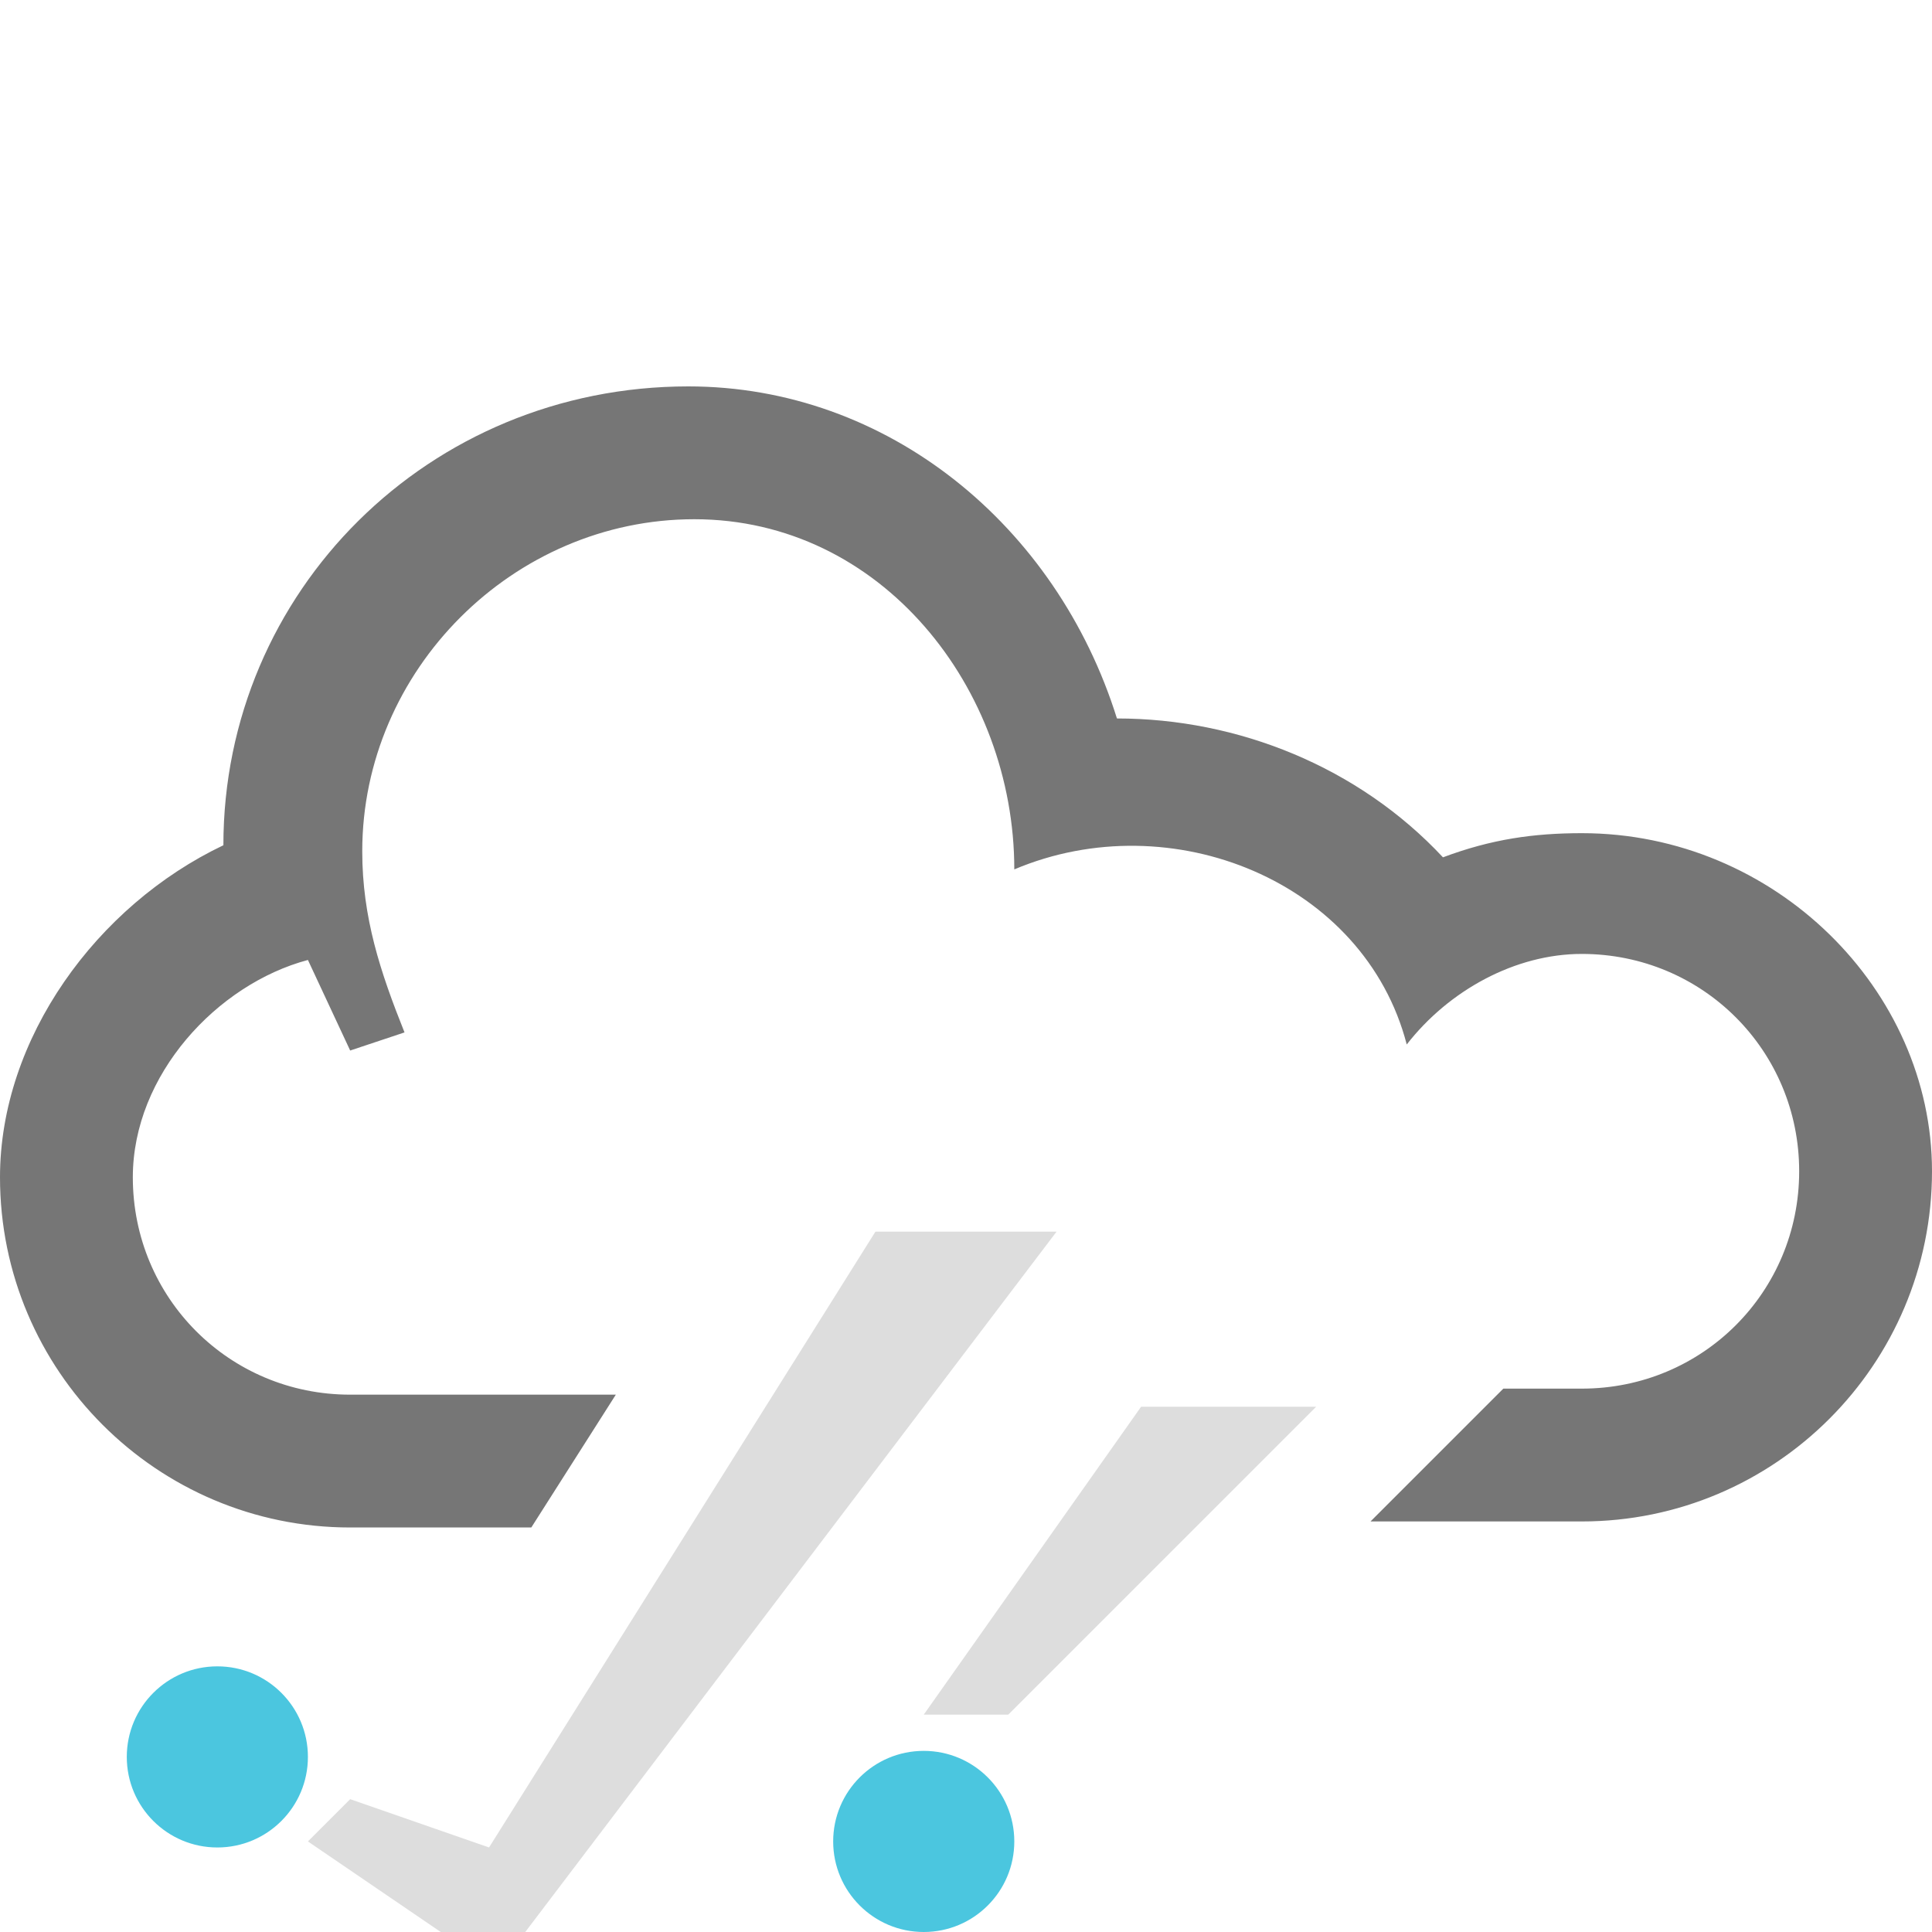
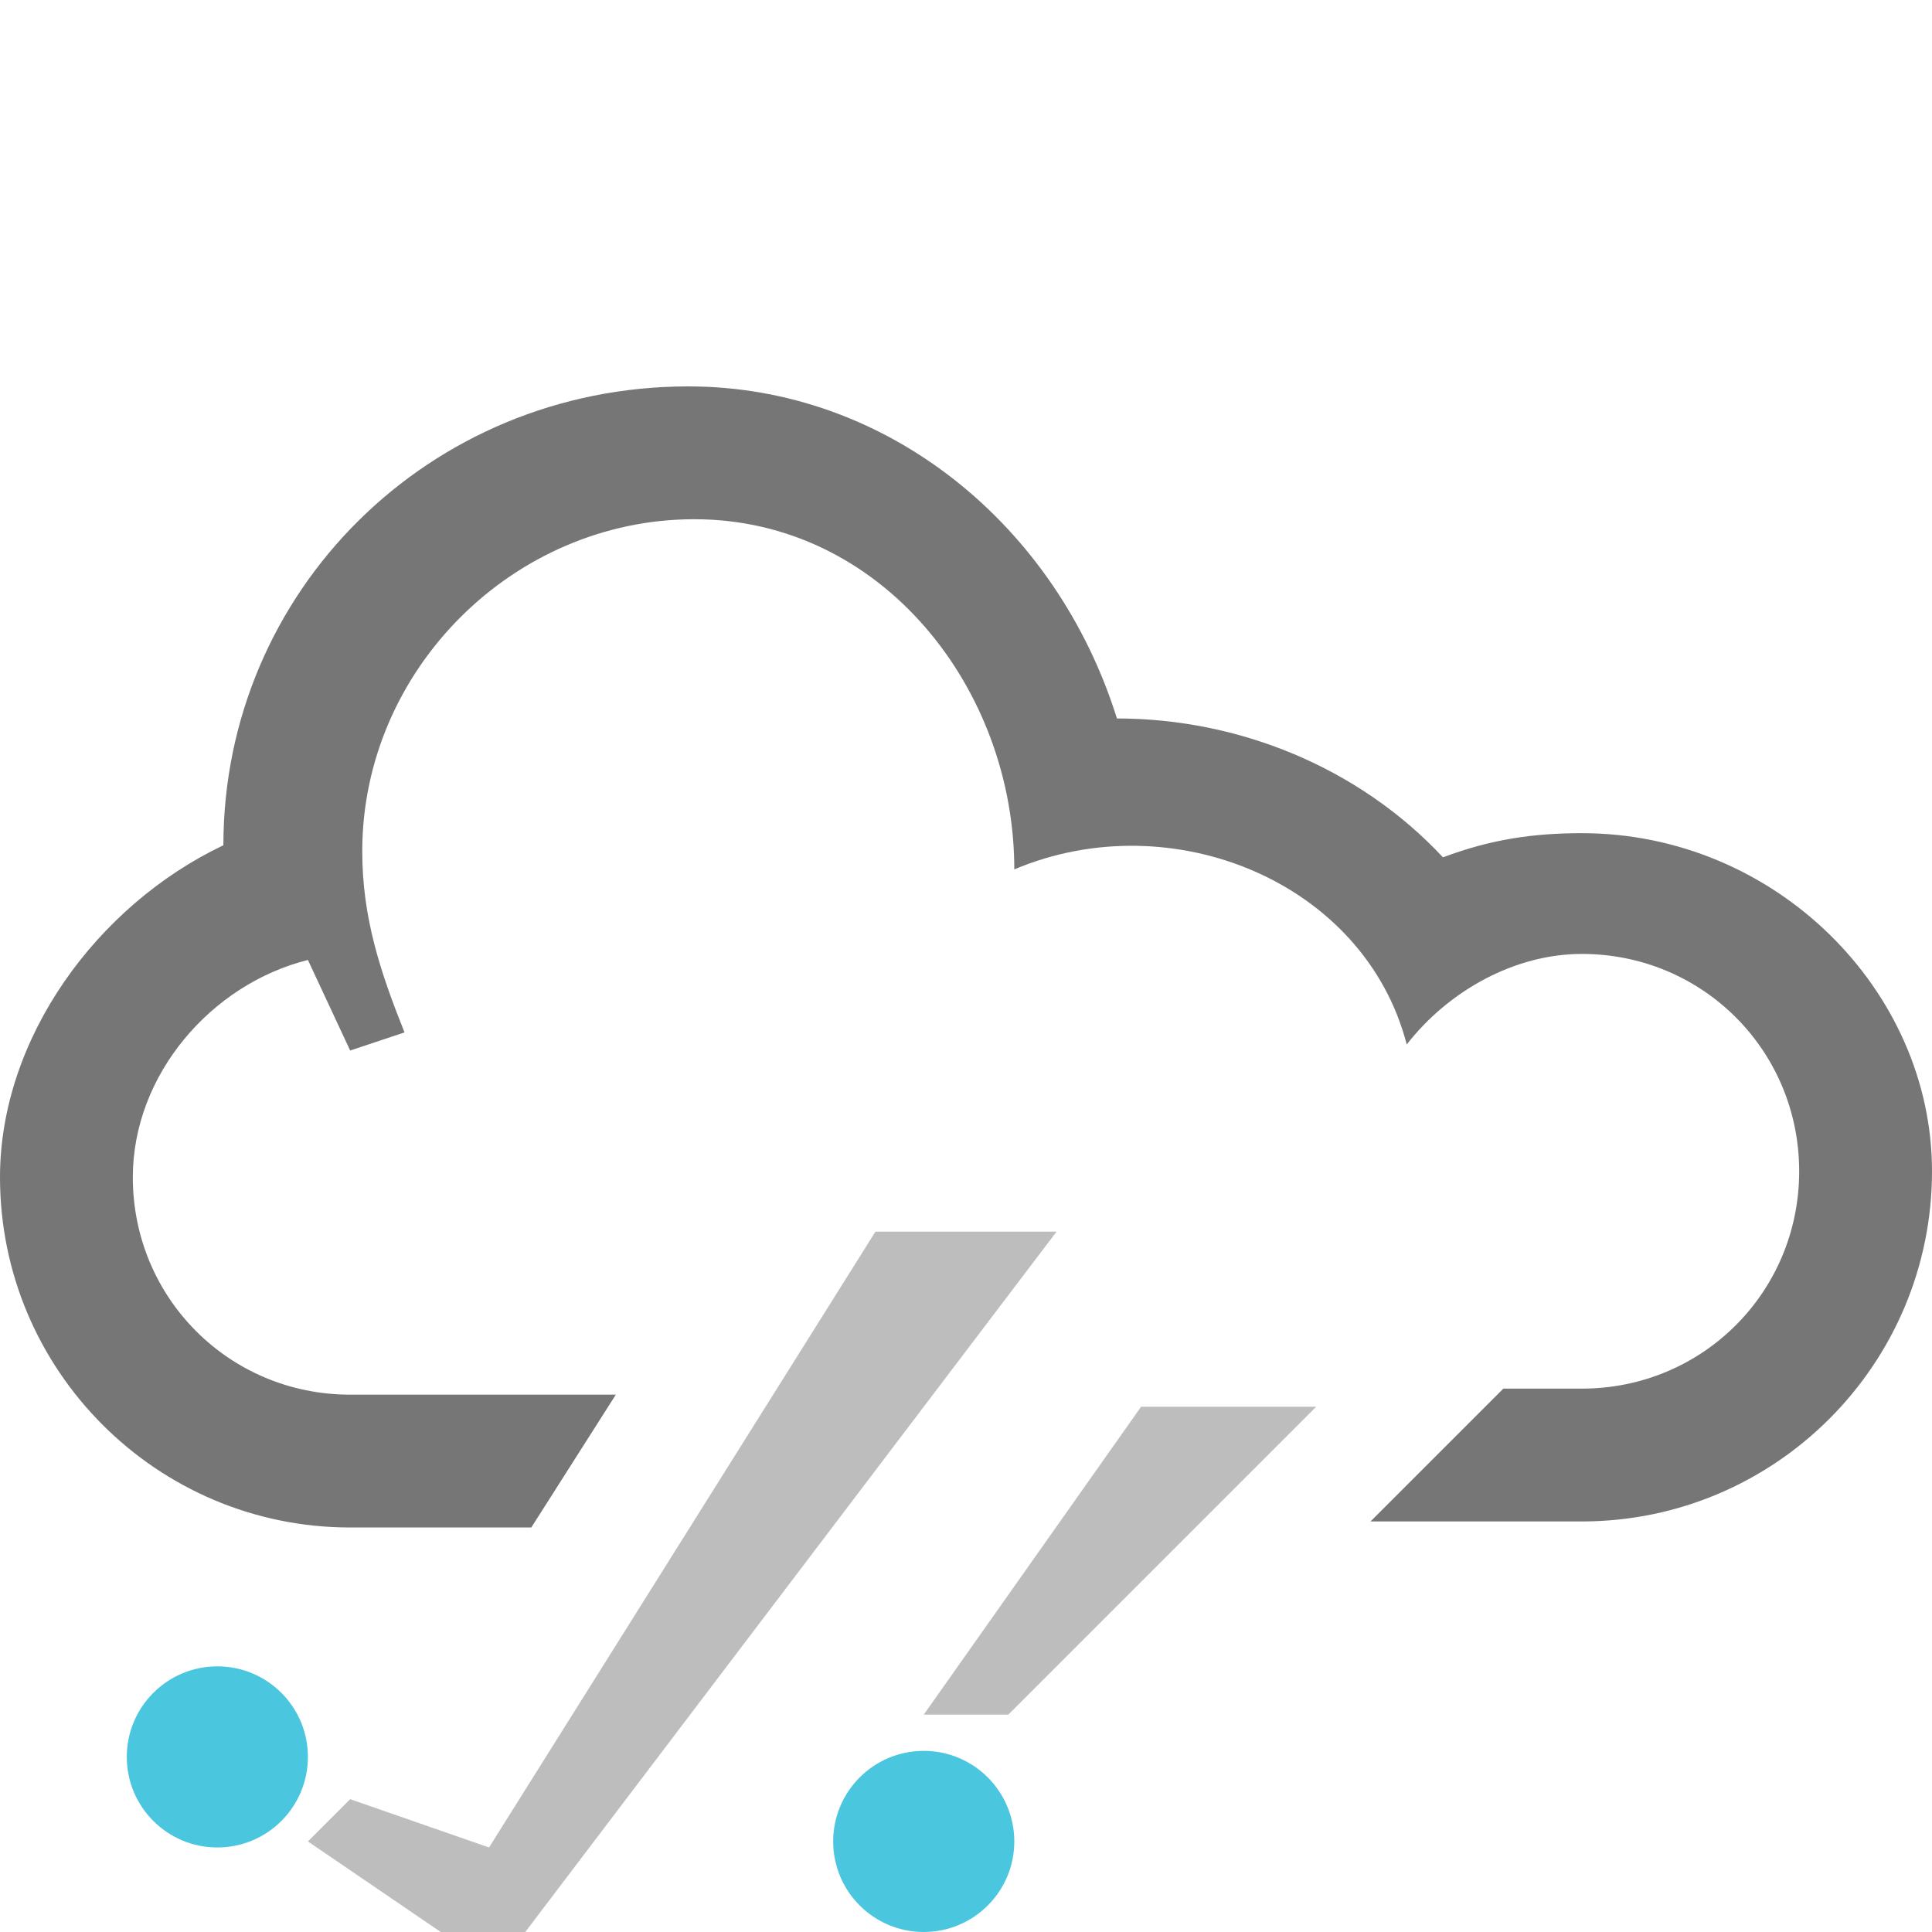
<svg xmlns="http://www.w3.org/2000/svg" width="32" height="32" viewBox="0 0 32 32">
-   <path fill="#ddd" d="M16.7 28.4l5.1-5.1h-2.9l-3.6 5.1z" />
+   <path fill="#BDBDBD" d="M16.7 28.4l5.1-5.1h-2.9l-3.6 5.1z" />
  <path fill="#767676" d="M16.7 14.6c0-.1 0-.1 0 0z" />
  <circle fill="#4BC6DF" cx="15.3" cy="30.5" r="1.5" />
  <circle fill="#4BC6DF" cx="3.6" cy="29.1" r="1.5" />
-   <path fill="#ddd" d="M14.5 20.4L8.1 30.6l-2.3-.8-.7.7L7.3 32h1.4l8.8-11.6z" />
-   <path fill="#767676" d="M26.2 13.8c-.8 0-1.5.1-2.3.4-1.4-1.5-3.4-2.3-5.4-2.3-1-3.2-3.8-5.5-7.1-5.5-4.3 0-7.7 3.4-7.7 7.6C1.6 15 0 17.2 0 19.5c0 3.2 2.6 5.8 5.8 5.8h3l1.4-2.2H5.8c-2 0-3.6-1.6-3.6-3.6 0-1.7 1.4-3.2 2.9-3.6l.7 1.5.9-.3c-.4-1-.7-1.9-.7-3 0-3 2.5-5.5 5.5-5.5 3.1 0 5.3 2.8 5.3 5.8 2.6-1.1 5.8.2 6.5 2.9.7-.9 1.8-1.5 2.9-1.5 2 0 3.6 1.6 3.6 3.6S28.2 23 26.2 23h-1.3l-2.2 2.2h3.5c3.2 0 5.8-2.6 5.8-5.8 0-3-2.6-5.6-5.8-5.6z" />
+   <path fill="#BDBDBD" d="M14.5 20.4L8.1 30.6l-2.3-.8-.7.7L7.3 32h1.4l8.8-11.6z" />
+   <path fill="#767676" d="M26.2 13.8c-.8 0-1.5.1-2.3.4-1.4-1.5-3.4-2.3-5.4-2.3-1-3.2-3.8-5.5-7.1-5.5-4.3 0-7.7 3.4-7.7 7.6C1.6 15 0 17.2 0 19.5c0 3.2 2.6 5.8 5.8 5.8h3l1.4-2.2H5.8c-2 0-3.6-1.6-3.6-3.6 0-1.7 1.3-3.2 2.9-3.6l.7 1.5.9-.3c-.4-1-.7-1.9-.7-3 0-3 2.5-5.5 5.5-5.5 3.1 0 5.3 2.8 5.3 5.8 2.6-1.1 5.8.2 6.5 2.9.7-.9 1.8-1.5 2.9-1.5 2 0 3.6 1.6 3.6 3.6S28.2 23 26.2 23h-1.3l-2.2 2.2h3.5c3.2 0 5.8-2.6 5.8-5.8 0-3-2.6-5.6-5.8-5.6z" />
</svg>
